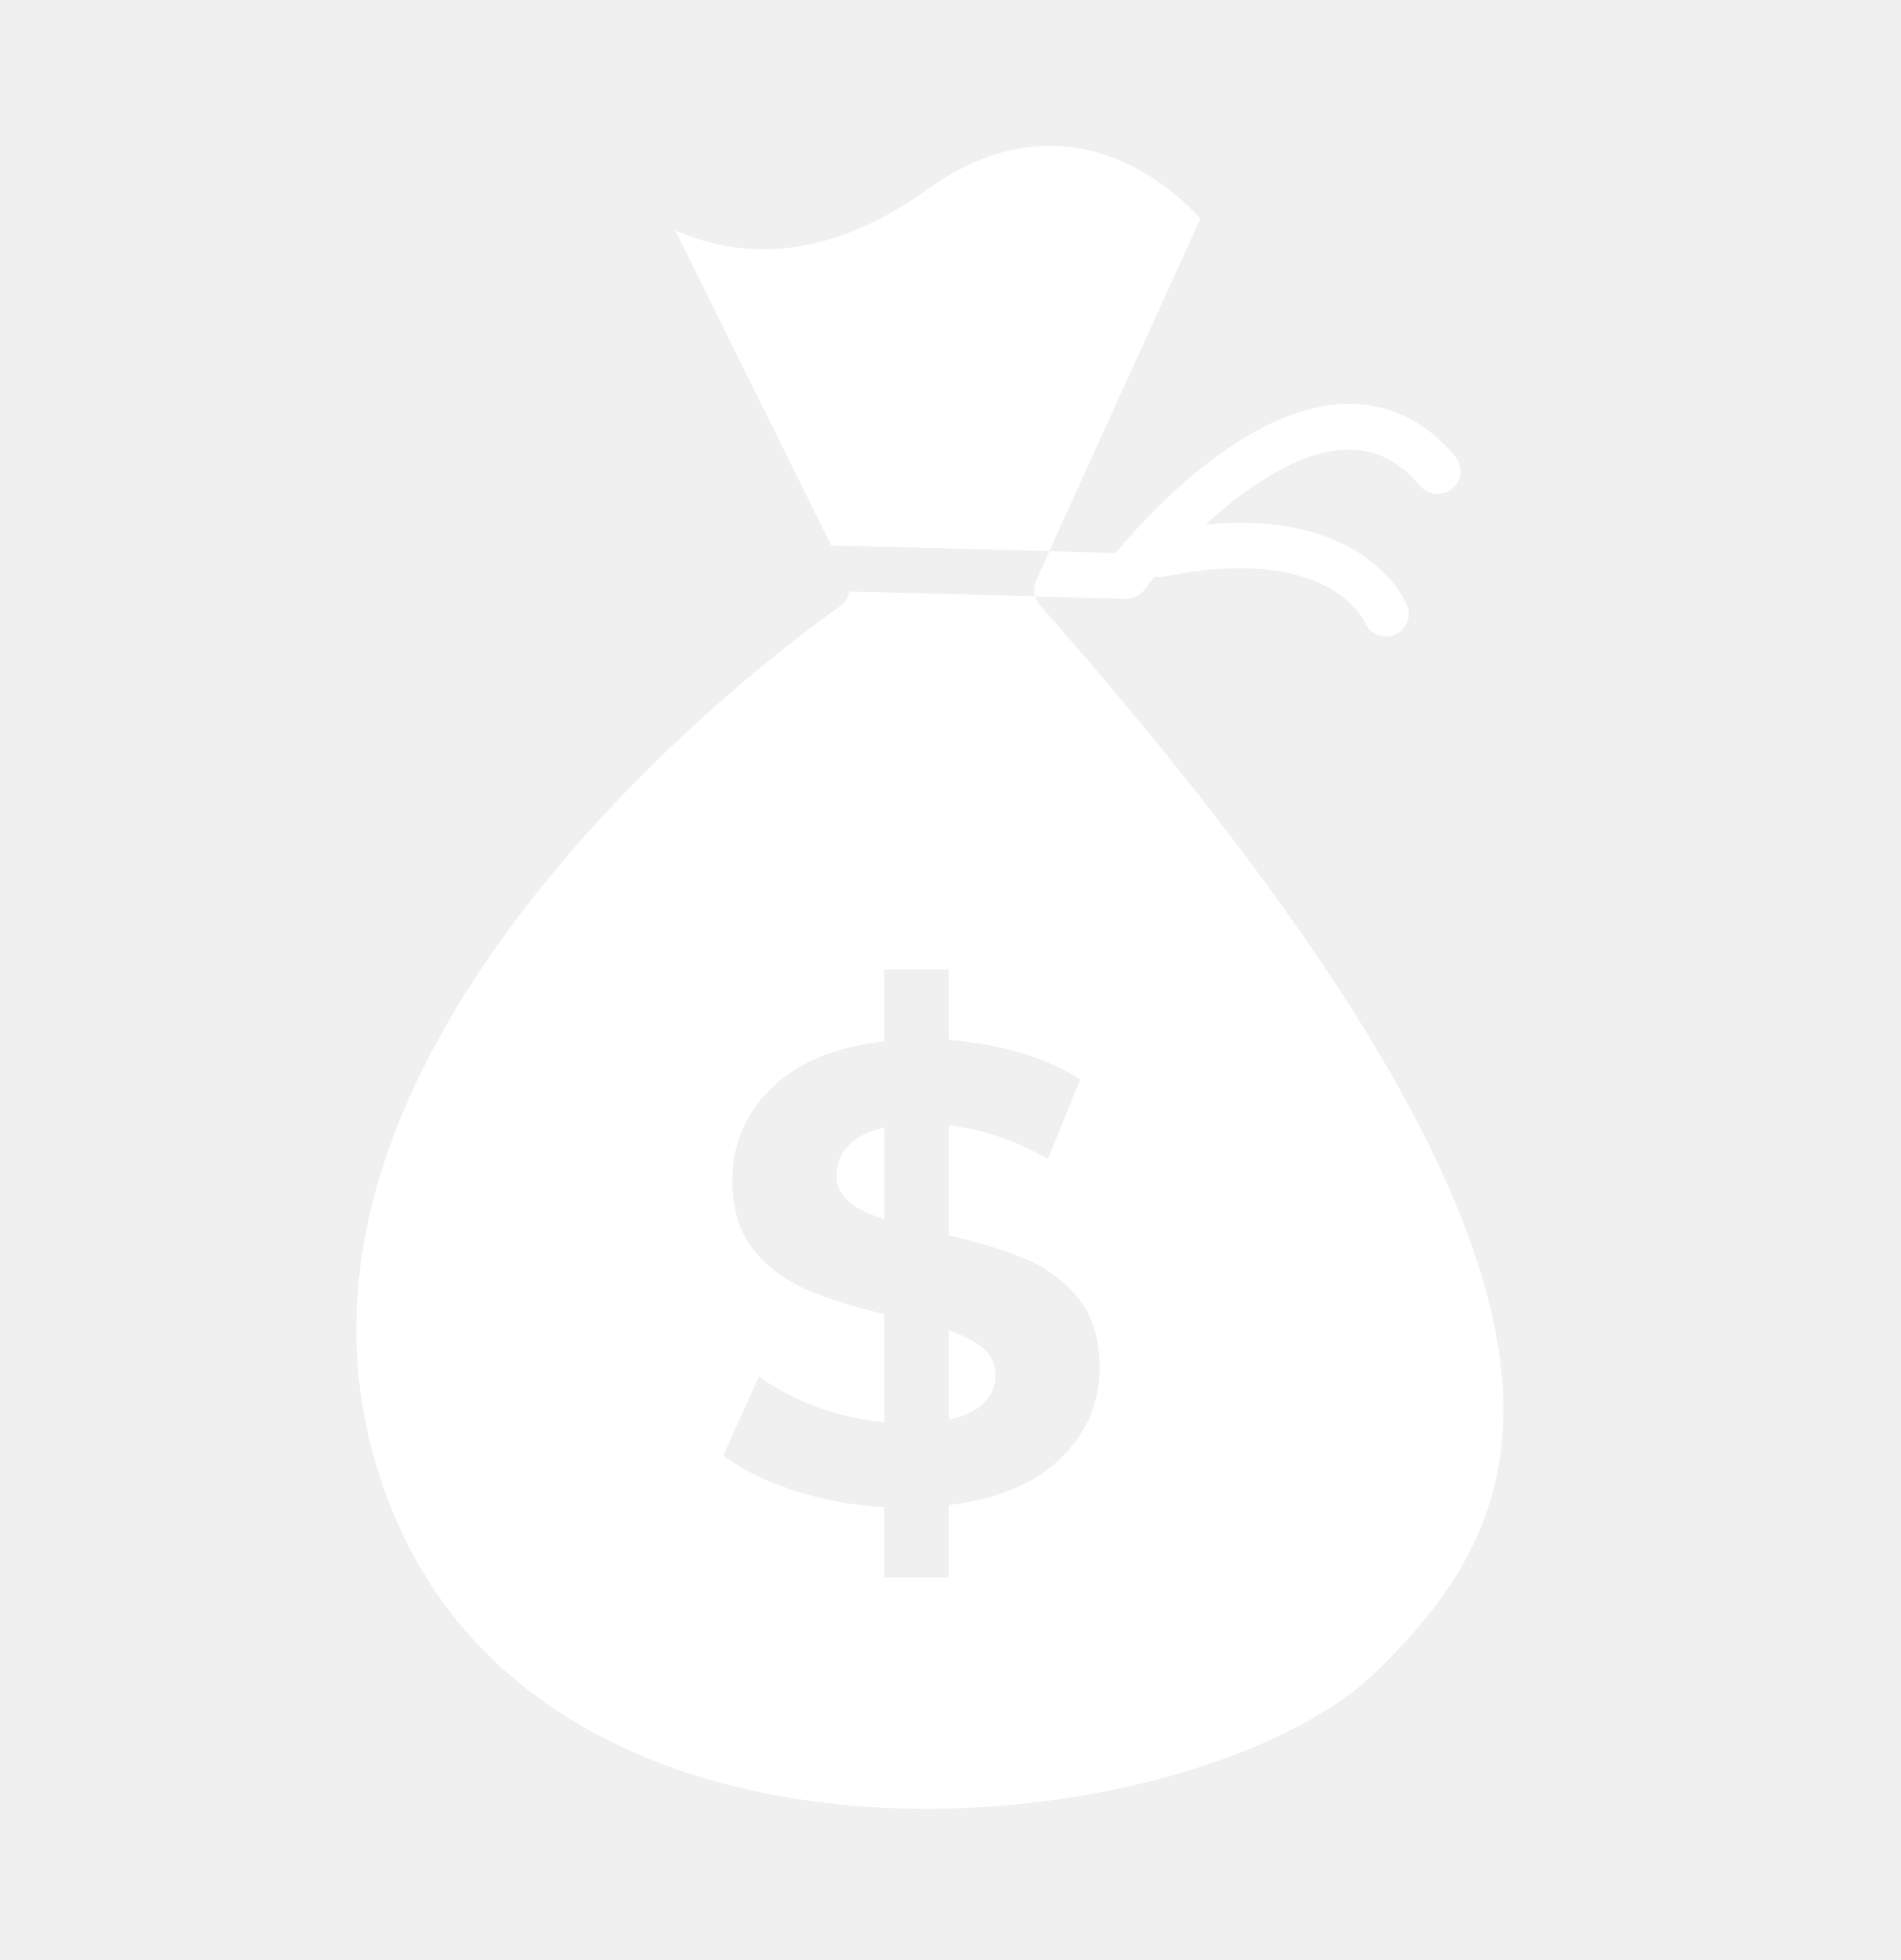
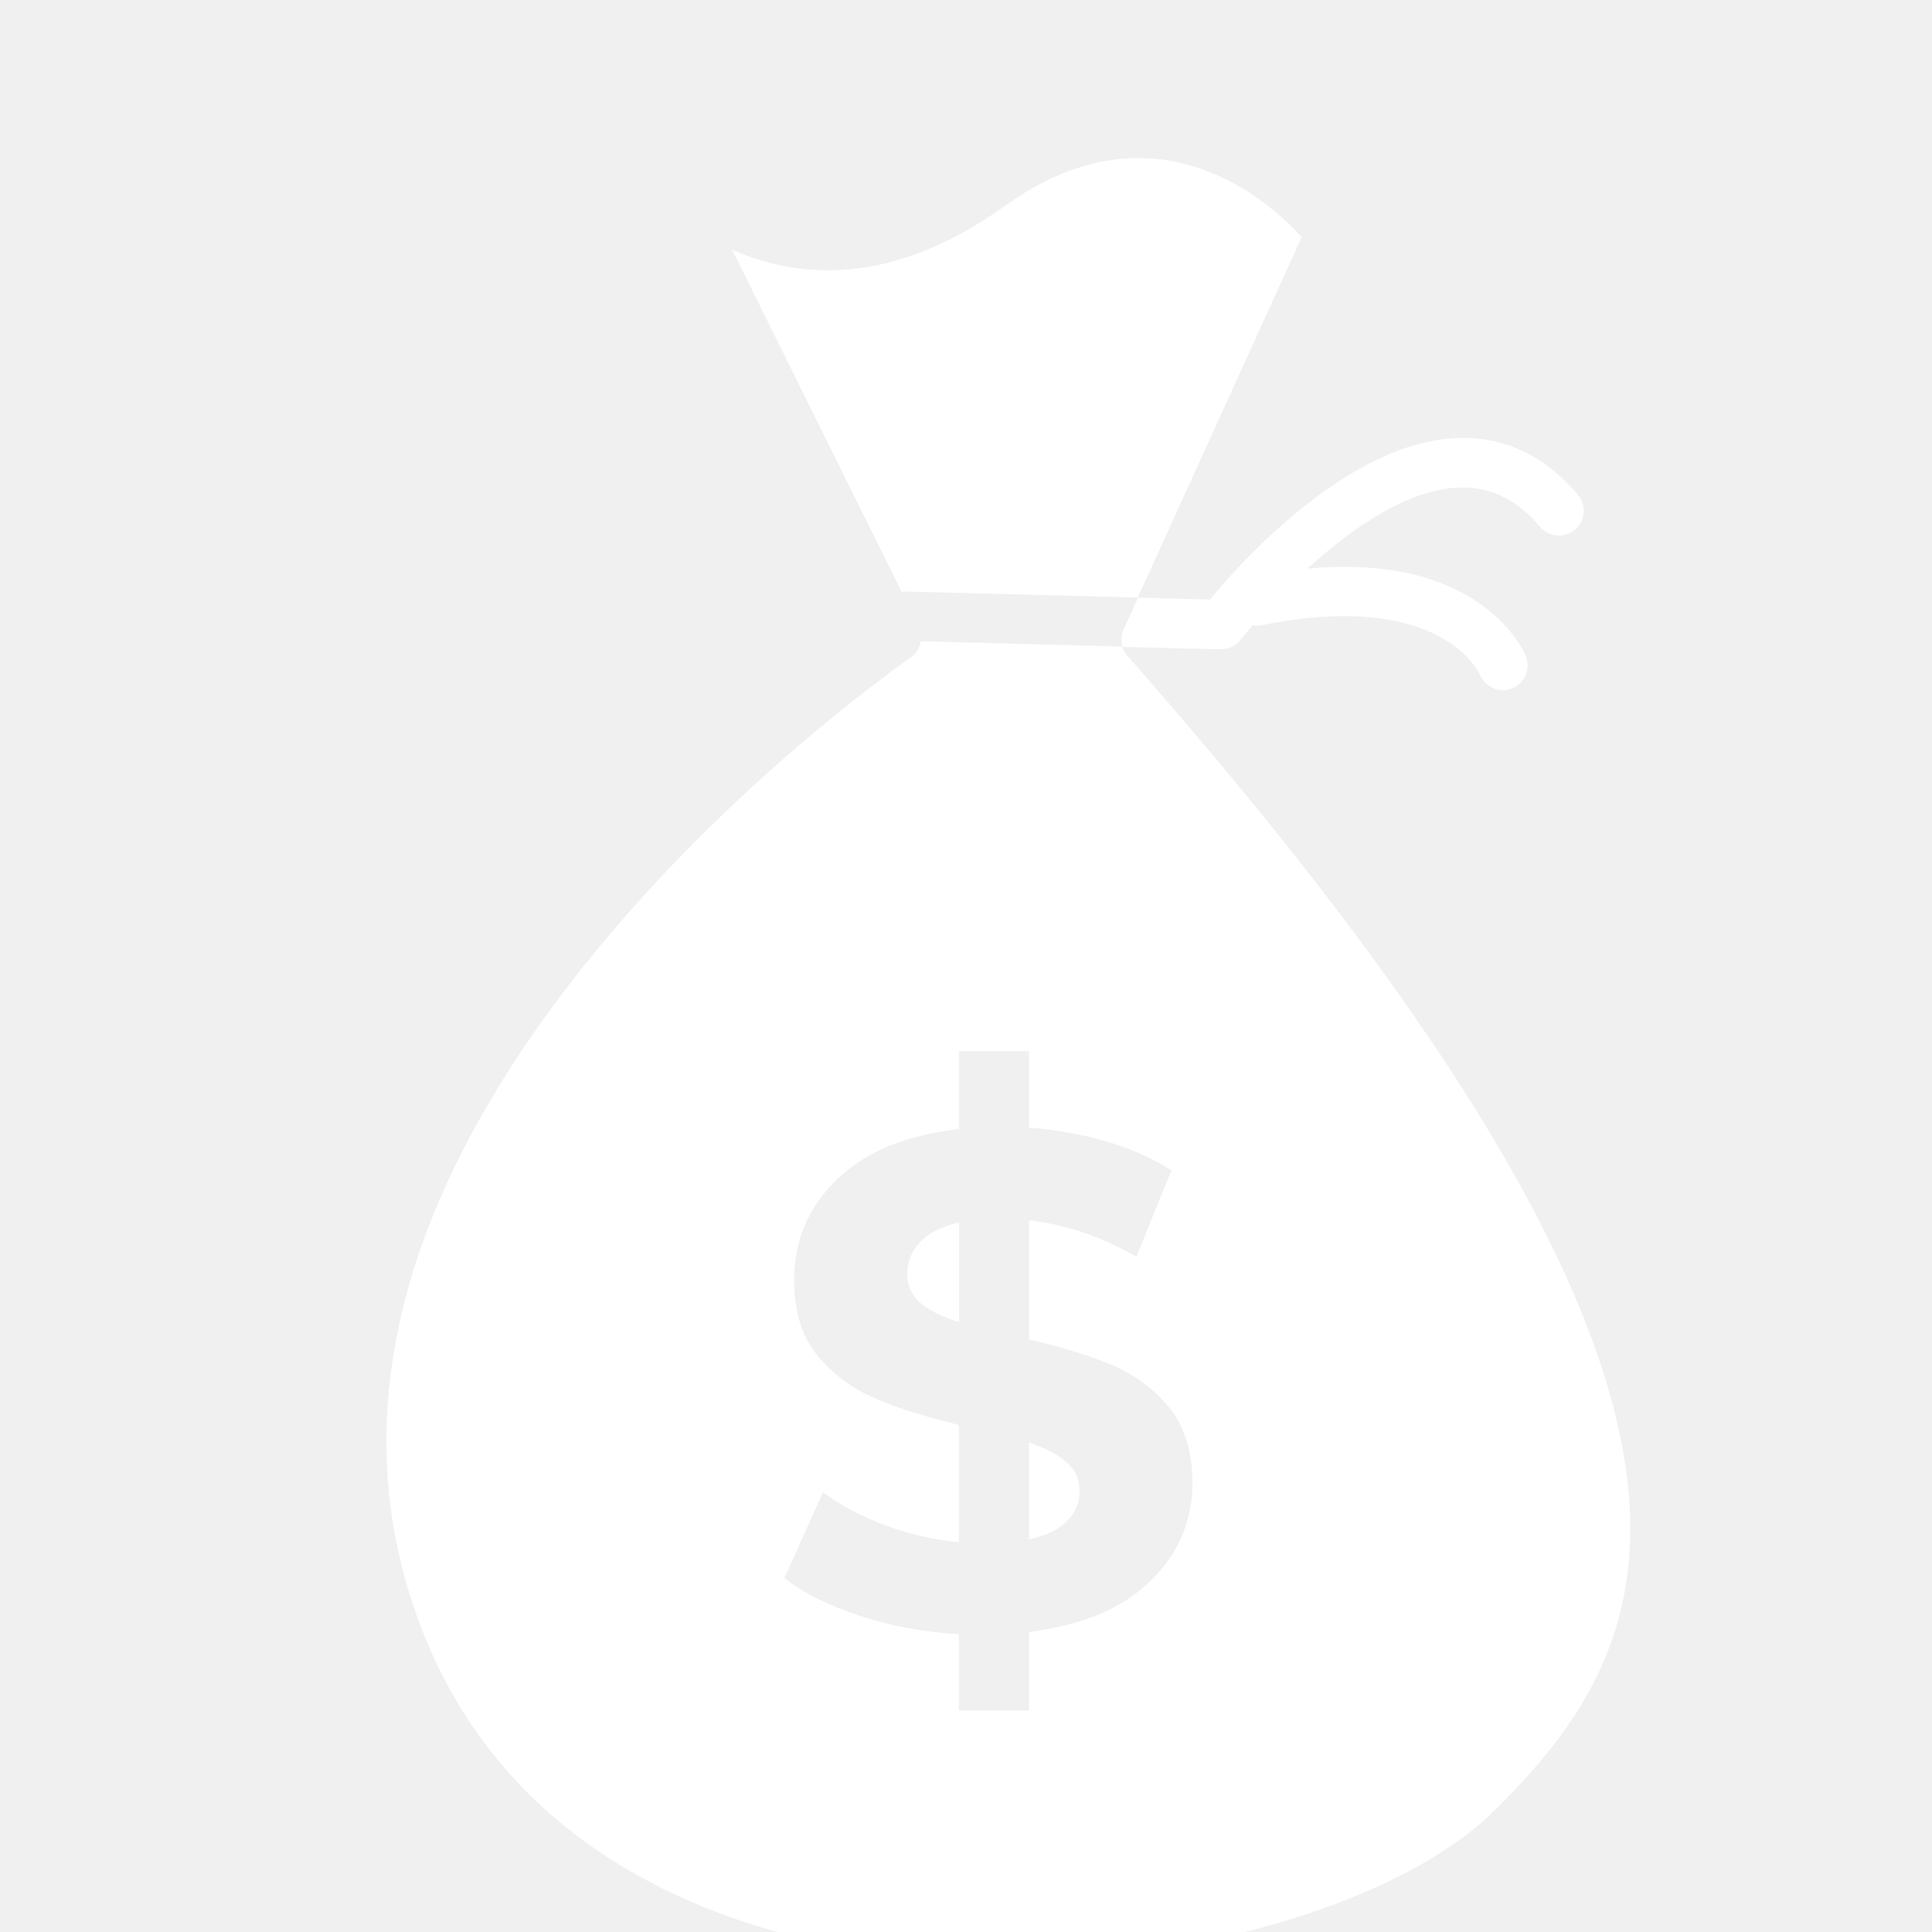
- <svg xmlns="http://www.w3.org/2000/svg" width="32" height="33" viewBox="0 0 32 33" fill="none">
+ <svg xmlns="http://www.w3.org/2000/svg" width="30" height="30" viewBox="0 0 30 30" fill="none">
  <path d="M15.604 3.197C13.812 4.485 12.345 4.311 11.368 3.877L13.997 9.183L17.668 9.278L20.213 3.681C19.709 3.127 17.936 1.522 15.604 3.197L15.604 3.197Z" fill="white" />
  <path d="M18.952 10.081H18.963C19.084 10.081 19.196 10.025 19.269 9.93C19.319 9.866 19.381 9.79 19.451 9.706C19.501 9.717 19.554 9.717 19.608 9.706C22.343 9.155 22.953 10.415 22.984 10.482C23.046 10.627 23.188 10.717 23.337 10.717C23.384 10.717 23.435 10.709 23.482 10.689C23.678 10.611 23.773 10.384 23.692 10.188C23.664 10.115 23.001 8.578 20.302 8.83C20.99 8.2 21.878 7.587 22.676 7.57C23.152 7.559 23.555 7.758 23.913 8.18C24.05 8.343 24.294 8.362 24.456 8.225C24.619 8.088 24.639 7.844 24.501 7.682C23.992 7.08 23.373 6.783 22.659 6.8C20.951 6.842 19.254 8.743 18.787 9.311L18.507 9.303L17.672 9.28L17.448 9.773C17.409 9.86 17.404 9.958 17.429 10.045L18.428 10.07L18.952 10.081Z" fill="white" />
  <path d="M25.218 22.619C24.706 19.559 22.183 15.491 17.505 10.182C17.469 10.14 17.441 10.093 17.427 10.04L14.299 9.958C14.282 10.059 14.226 10.152 14.137 10.213C14.112 10.233 11.539 12.002 9.31 14.698C6.367 18.26 5.379 21.659 6.376 24.803C7.448 28.191 10.209 29.538 12.339 30.07C16.497 31.111 21.383 29.893 23.169 28.149C24.496 26.85 25.664 25.285 25.218 22.62L25.218 22.619ZM17.863 24.551C17.427 24.976 16.799 25.24 15.979 25.34V26.561H14.89V25.374C14.352 25.346 13.84 25.251 13.356 25.091C12.869 24.932 12.476 24.736 12.18 24.503L12.779 23.173C13.056 23.378 13.378 23.548 13.748 23.685C14.117 23.823 14.498 23.909 14.89 23.946V22.126C14.375 22.003 13.941 21.866 13.582 21.712C13.227 21.558 12.93 21.336 12.689 21.043C12.449 20.748 12.331 20.359 12.331 19.872C12.331 19.27 12.549 18.753 12.989 18.321C13.429 17.89 14.061 17.627 14.89 17.532V16.322H15.979V17.509C16.872 17.582 17.609 17.803 18.191 18.173L17.645 19.514C17.099 19.2 16.544 19.013 15.979 18.948V20.799C16.488 20.917 16.917 21.048 17.27 21.197C17.622 21.345 17.916 21.566 18.157 21.86C18.395 22.154 18.516 22.541 18.516 23.019C18.516 23.616 18.3 24.125 17.863 24.551L17.863 24.551Z" fill="white" />
  <path d="M16.561 22.706C16.427 22.588 16.234 22.488 15.979 22.401V23.904C16.239 23.845 16.435 23.753 16.567 23.621C16.699 23.49 16.763 23.333 16.763 23.154C16.763 22.969 16.696 22.821 16.561 22.706L16.561 22.706Z" fill="white" />
  <path d="M14.087 19.786C14.087 19.968 14.157 20.116 14.294 20.234C14.431 20.351 14.63 20.449 14.893 20.528V18.982C14.616 19.047 14.415 19.15 14.283 19.293C14.151 19.433 14.087 19.598 14.087 19.786L14.087 19.786Z" fill="white" />
</svg>
